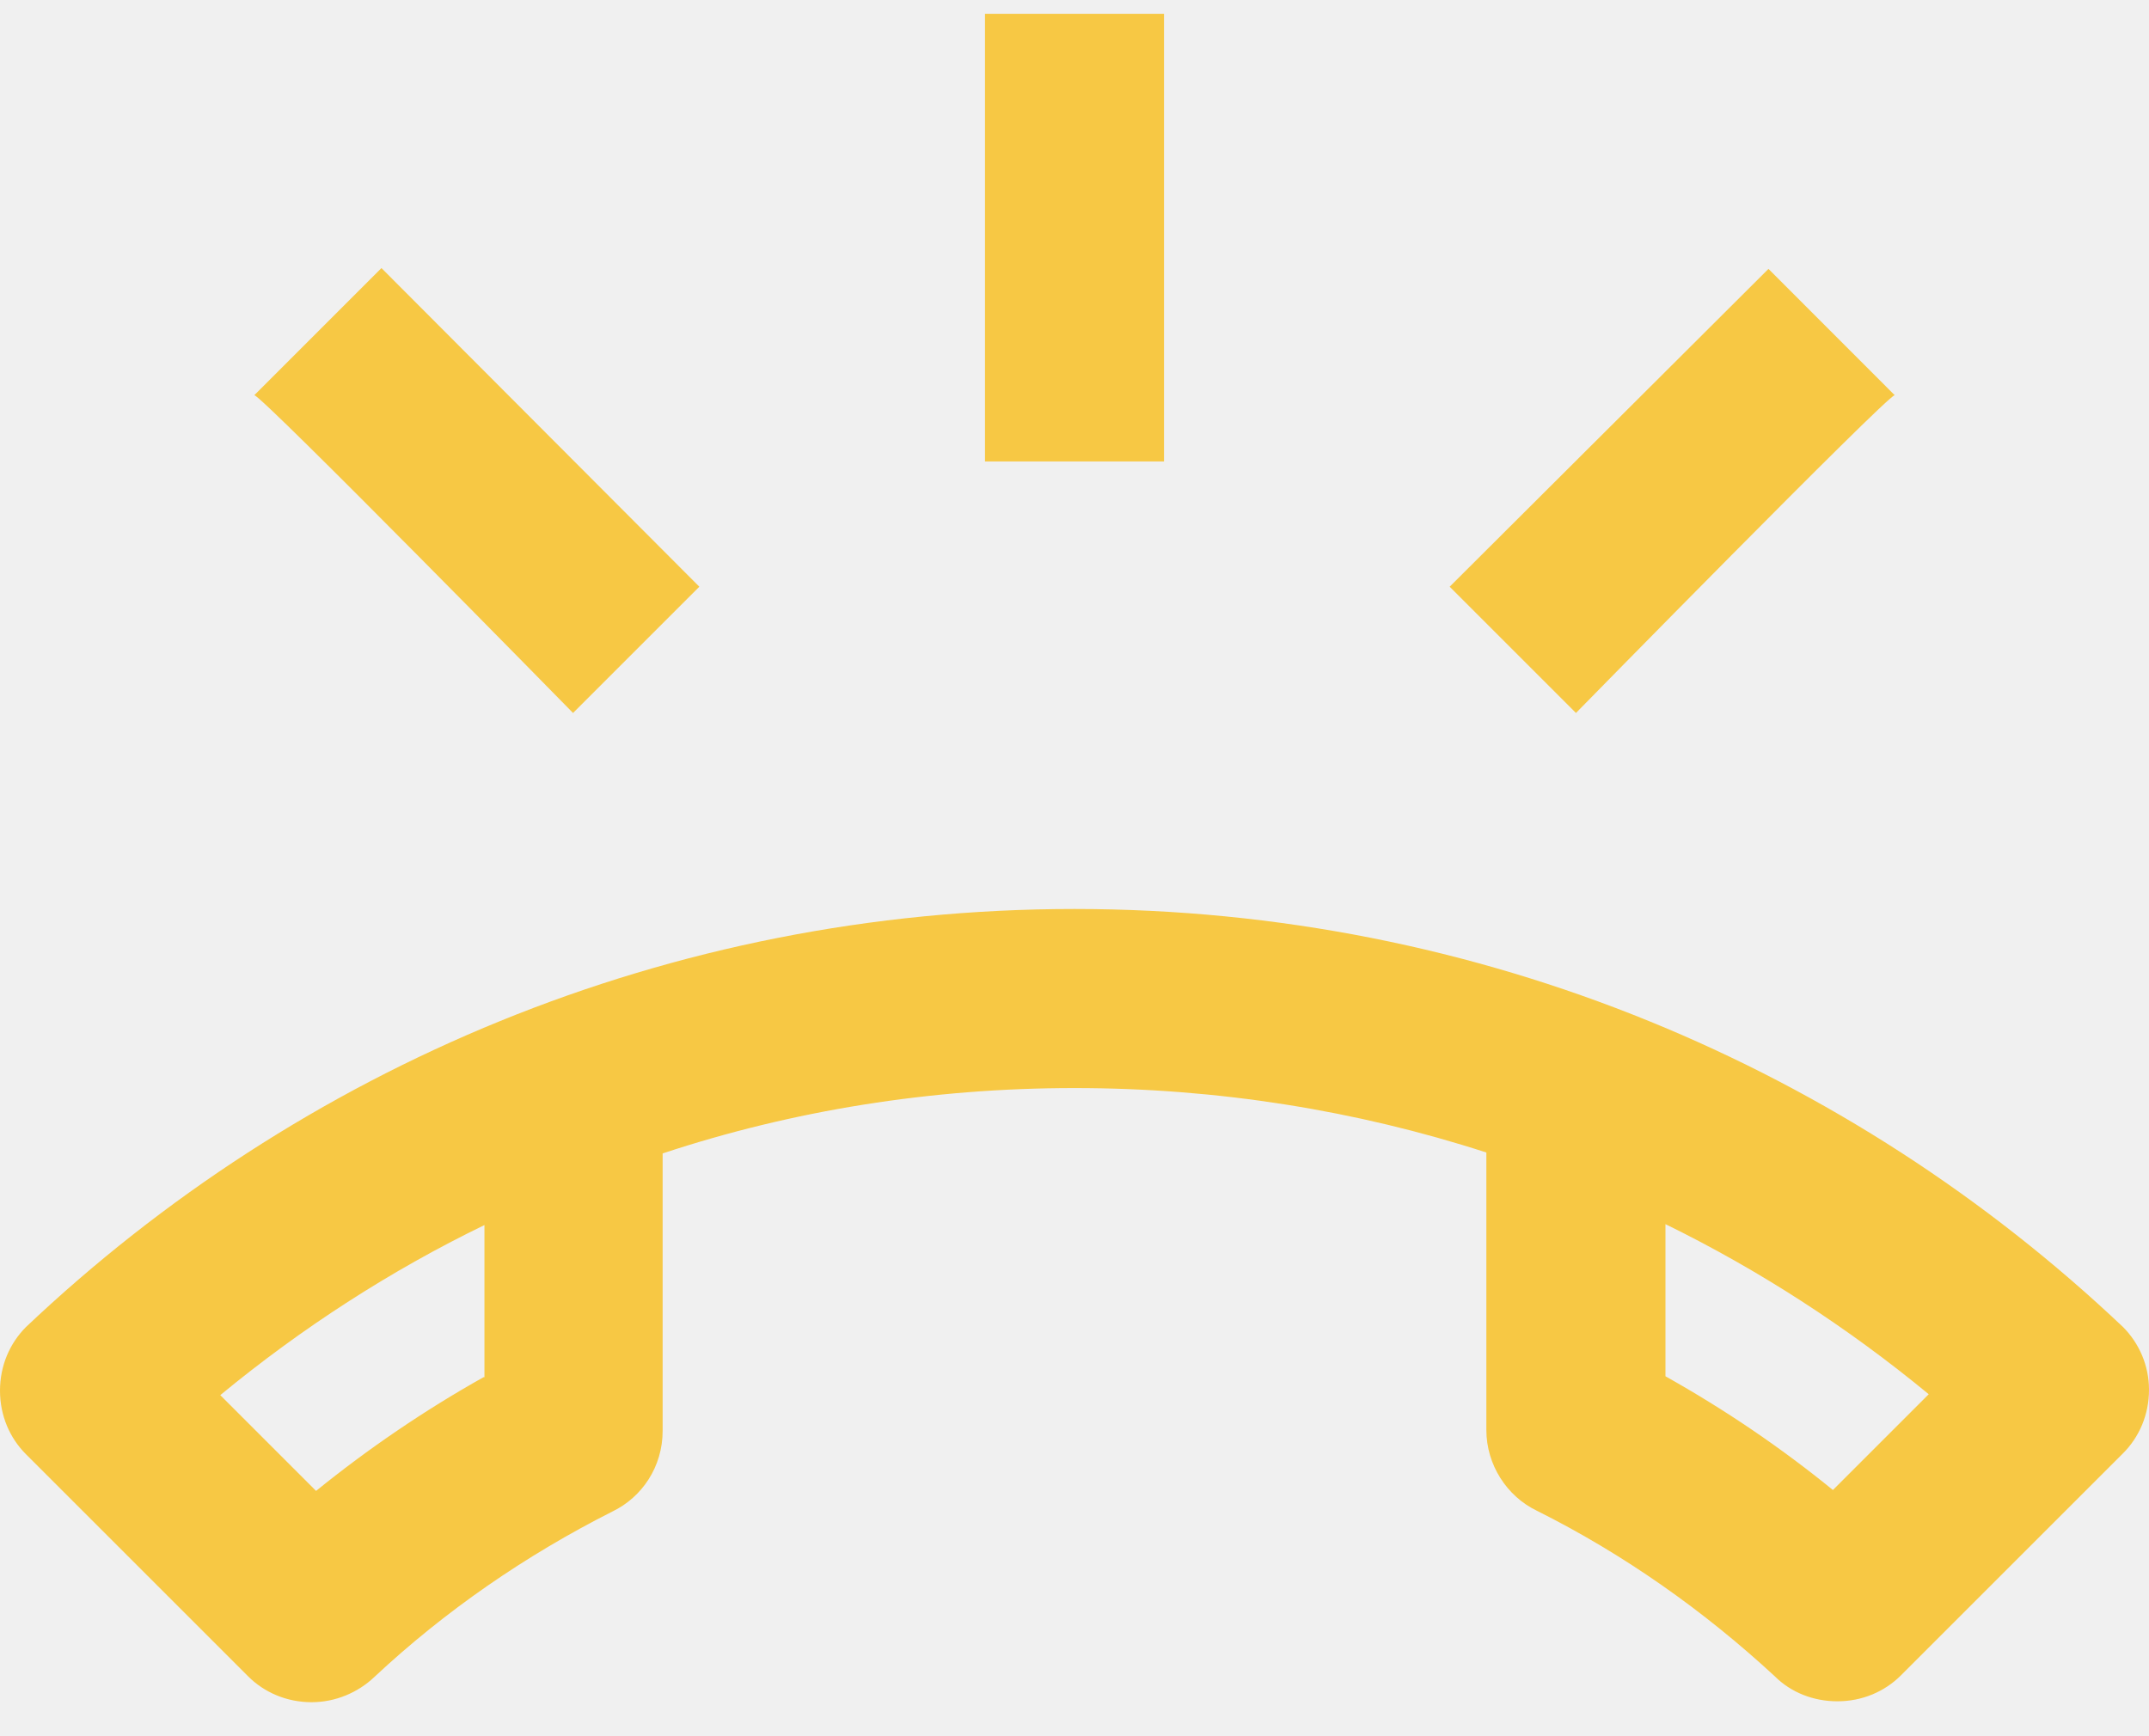
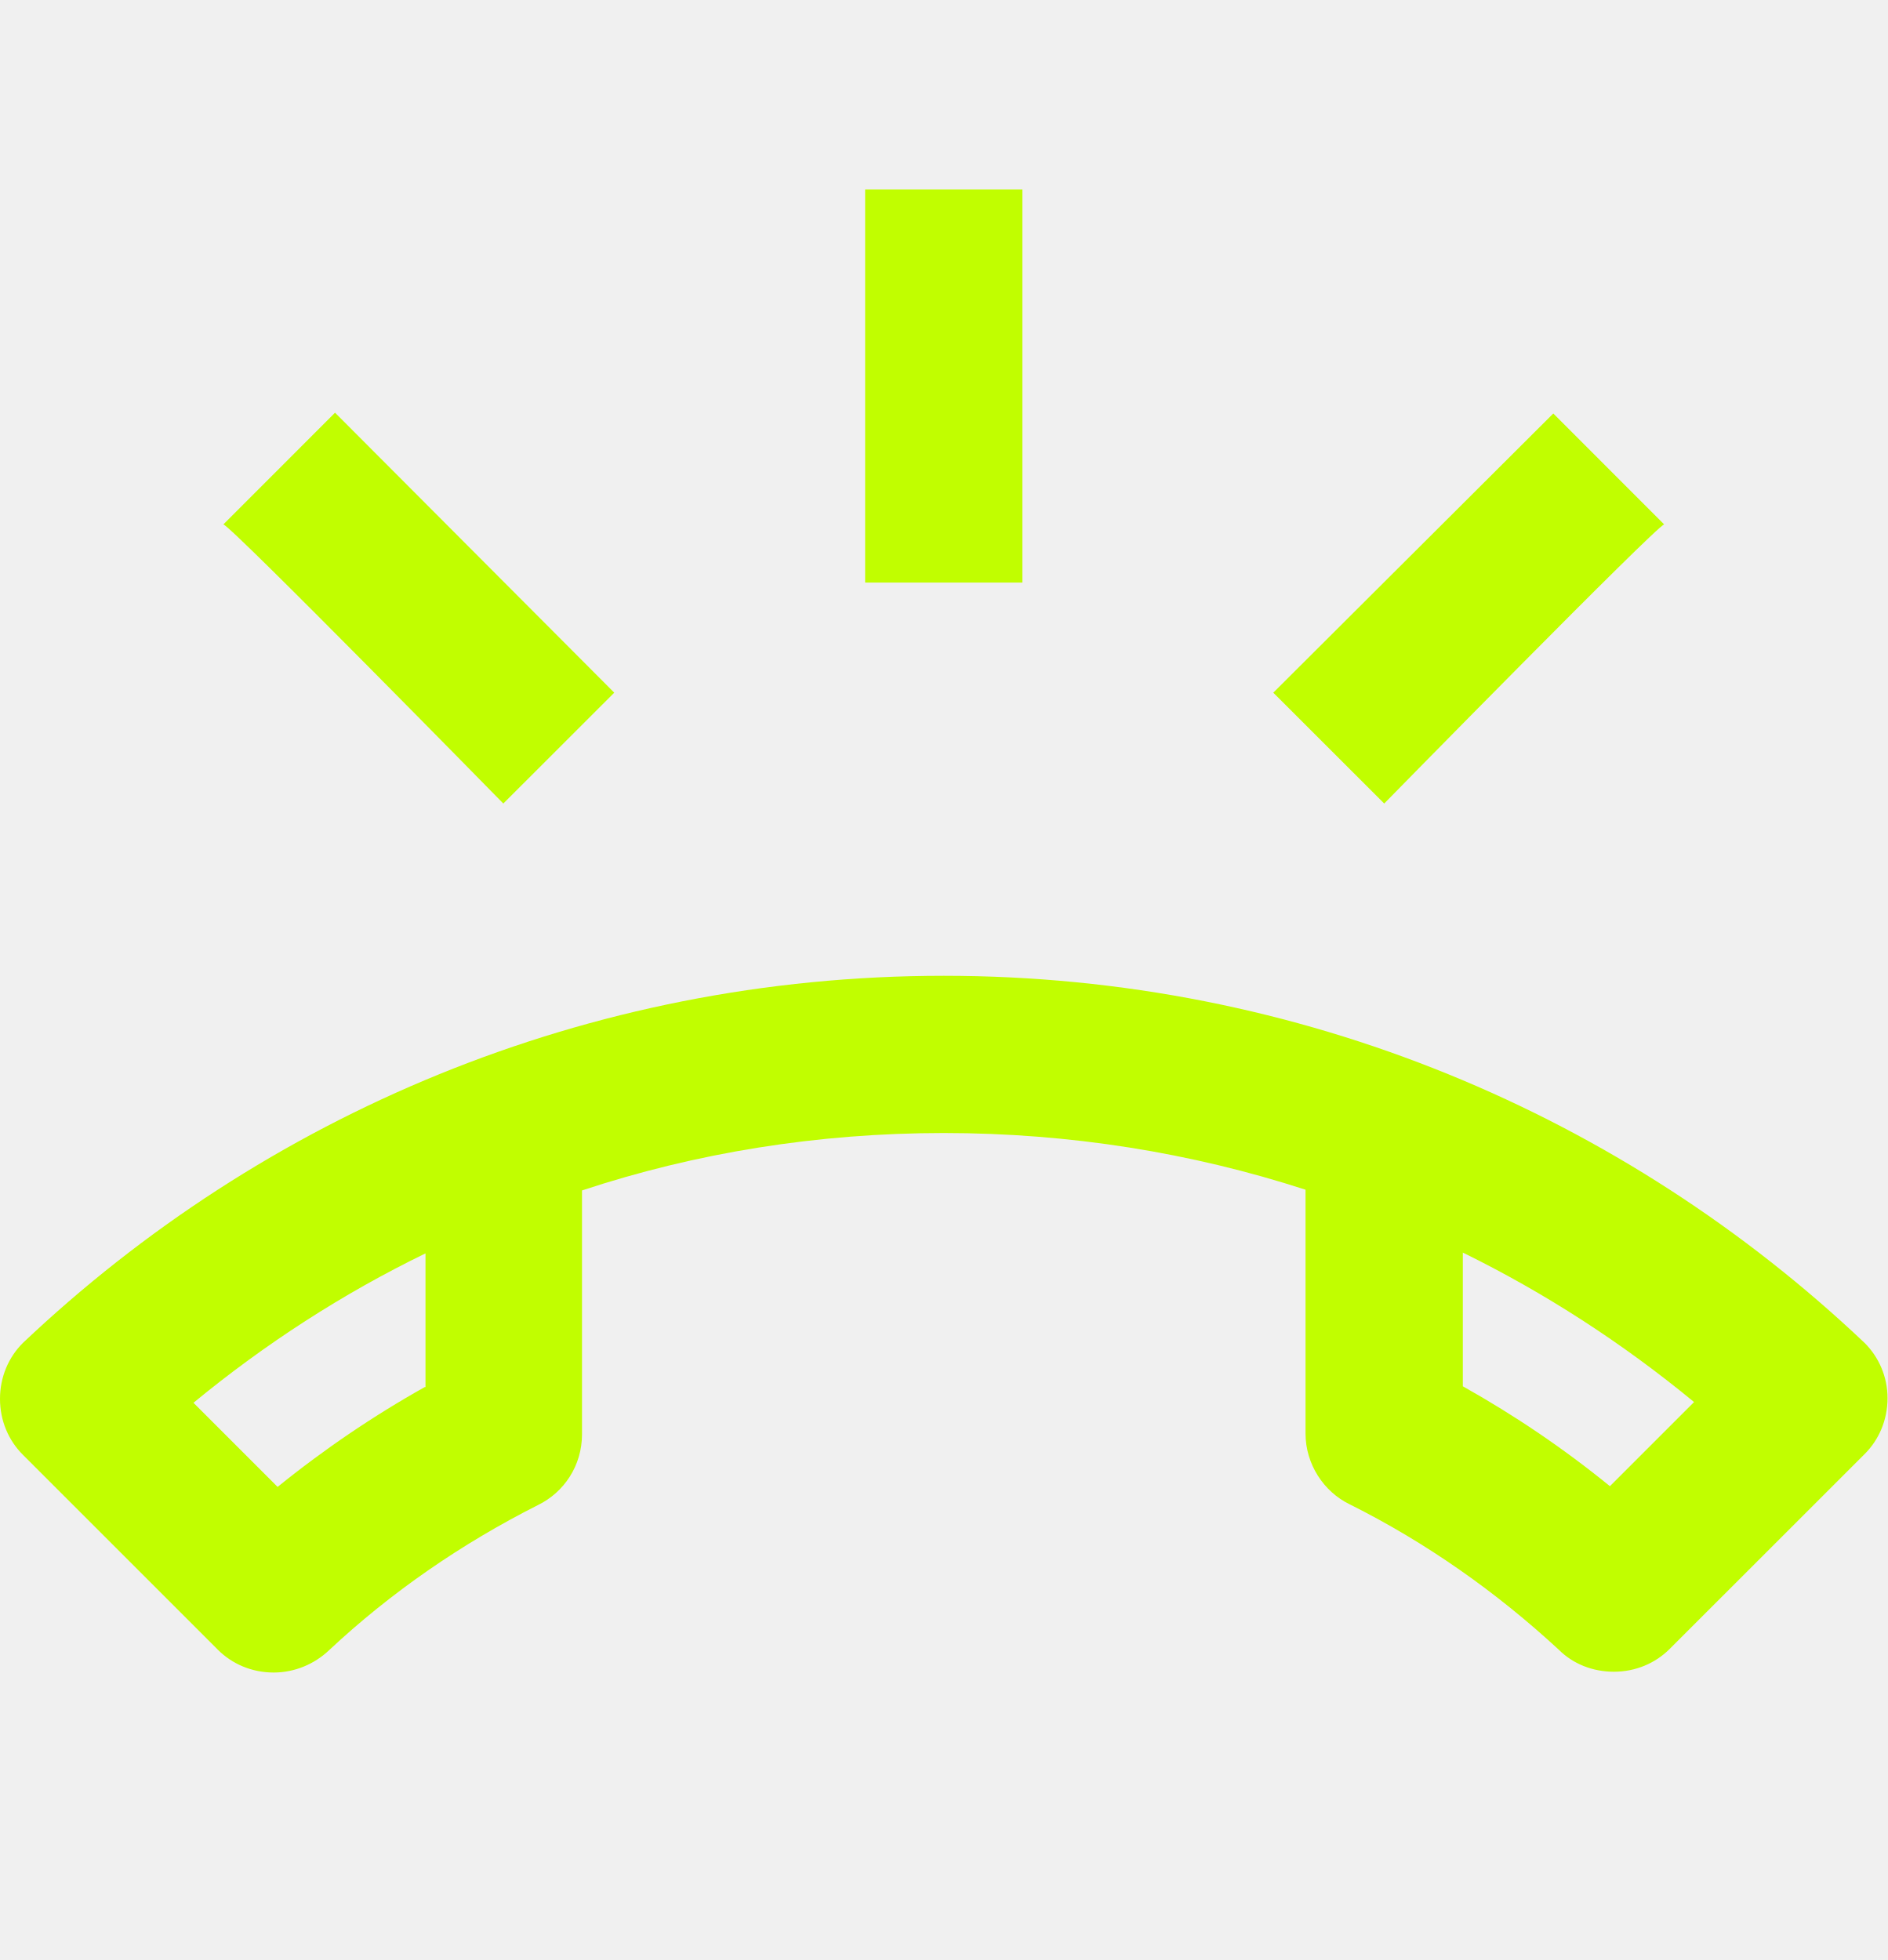
- <svg xmlns="http://www.w3.org/2000/svg" width="26" height="21" viewBox="0 0 26 21" fill="none">
-   <path d="M25.686 16.059C22.382 12.929 17.918 11 13 11C8.082 11 3.618 12.929 0.314 16.059C0.119 16.255 0 16.525 0 16.829C0 17.132 0.119 17.403 0.314 17.598L3.001 20.285C3.196 20.48 3.467 20.599 3.77 20.599C4.062 20.599 4.333 20.48 4.528 20.295C5.384 19.494 6.359 18.822 7.41 18.291C7.768 18.118 8.017 17.75 8.017 17.316V13.958C9.588 13.438 11.267 13.167 13 13.167C14.733 13.167 16.413 13.438 17.983 13.947V17.305C17.983 17.728 18.233 18.107 18.59 18.28C19.652 18.811 20.616 19.494 21.472 20.285C21.667 20.48 21.938 20.588 22.23 20.588C22.533 20.588 22.804 20.469 22.999 20.274L25.686 17.587C25.881 17.392 26 17.121 26 16.818C26 16.525 25.881 16.255 25.686 16.059ZM5.85 16.666C5.135 17.067 4.452 17.533 3.824 18.042L2.665 16.883C3.651 16.07 4.723 15.377 5.861 14.825V16.666H5.85ZM22.176 18.031C21.537 17.511 20.865 17.056 20.15 16.655V14.814C21.277 15.366 22.349 16.059 23.335 16.872L22.176 18.031ZM22.923 4.782L21.396 3.254L17.539 7.1L19.067 8.628C19.067 8.628 22.804 4.814 22.923 4.782ZM11.917 0.167H14.083V5.584H11.917V0.167ZM6.933 8.628L8.461 7.1L4.615 3.244L3.077 4.782C3.196 4.814 6.933 8.628 6.933 8.628Z" fill="#F7C844" />
+ <svg xmlns="http://www.w3.org/2000/svg" width="26" height="27" viewBox="0 0 26 27" fill="none">
+   <g clip-path="url(#clip0_1102_8446)">
+     <path d="M25.686 18.501C22.382 15.37 17.918 13.442 13 13.442C8.082 13.442 3.618 15.37 0.314 18.501C0.119 18.696 0 18.967 0 19.27C0 19.573 0.119 19.844 0.314 20.039L3.001 22.726C3.196 22.921 3.467 23.04 3.77 23.04C4.062 23.04 4.333 22.921 4.528 22.737C5.384 21.935 6.359 21.264 7.41 20.733C7.768 20.559 8.017 20.191 8.017 19.758V16.399C9.588 15.879 11.267 15.608 13 15.608C14.733 15.608 16.413 15.879 17.983 16.389V19.747C17.983 20.169 18.233 20.549 18.59 20.722C19.652 21.253 20.616 21.935 21.472 22.726C21.667 22.921 21.938 23.029 22.23 23.029C22.533 23.029 22.804 22.91 22.999 22.715L25.686 20.029C25.881 19.834 26 19.563 26 19.259C26 18.967 25.881 18.696 25.686 18.501ZM5.85 19.108C5.135 19.509 4.452 19.974 3.824 20.483L2.665 19.324C3.651 18.512 4.723 17.819 5.861 17.266V19.108H5.85ZM22.176 20.473C21.537 19.953 20.865 19.498 20.15 19.097V17.255C21.277 17.808 22.349 18.501 23.335 19.314L22.176 20.473ZM22.923 7.224L21.396 5.696L17.539 9.542L19.067 11.069C19.067 11.069 22.804 7.256 22.923 7.224ZM11.917 2.609H14.083V8.025H11.917V2.609ZM6.933 11.069L8.461 9.542L4.615 5.685L3.077 7.224C3.196 7.256 6.933 11.069 6.933 11.069Z" fill="#C1FE00" />
+   </g>
+   <defs>
+     <clipPath id="clip0_1102_8446">
+       <rect width="26" height="26" fill="white" transform="translate(0 0.441895)" />
+     </clipPath>
+   </defs>
</svg>
